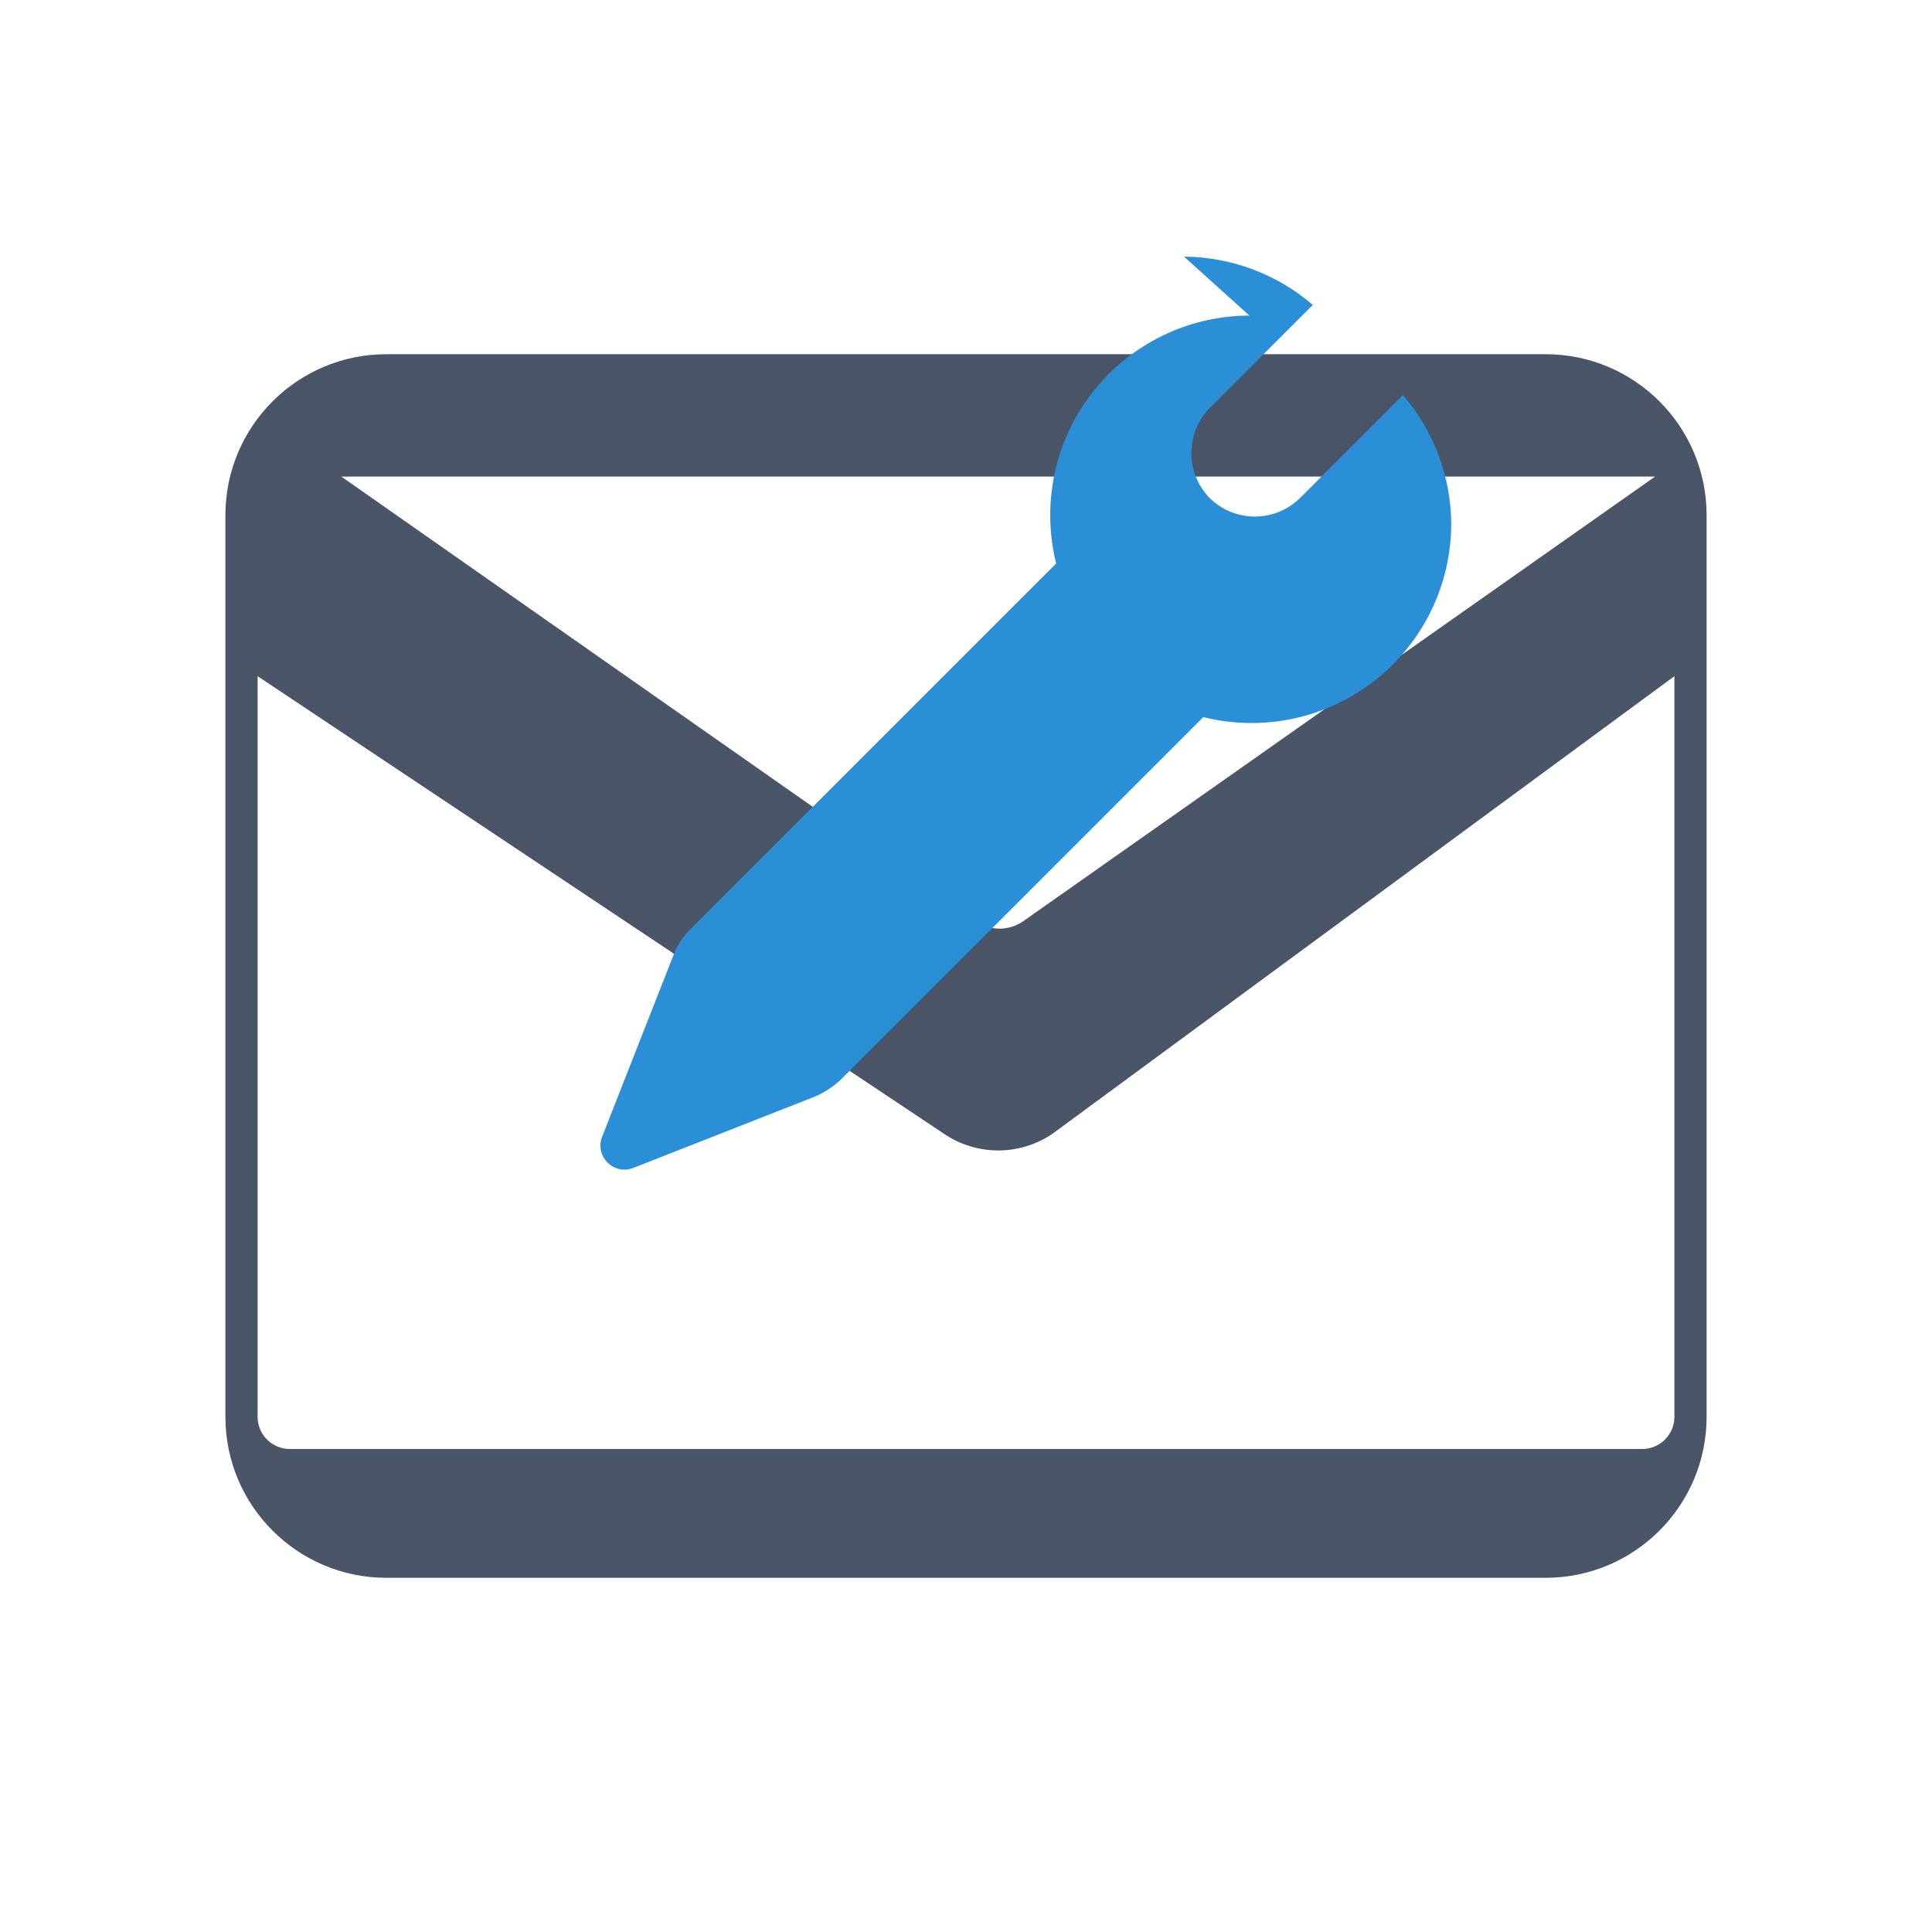
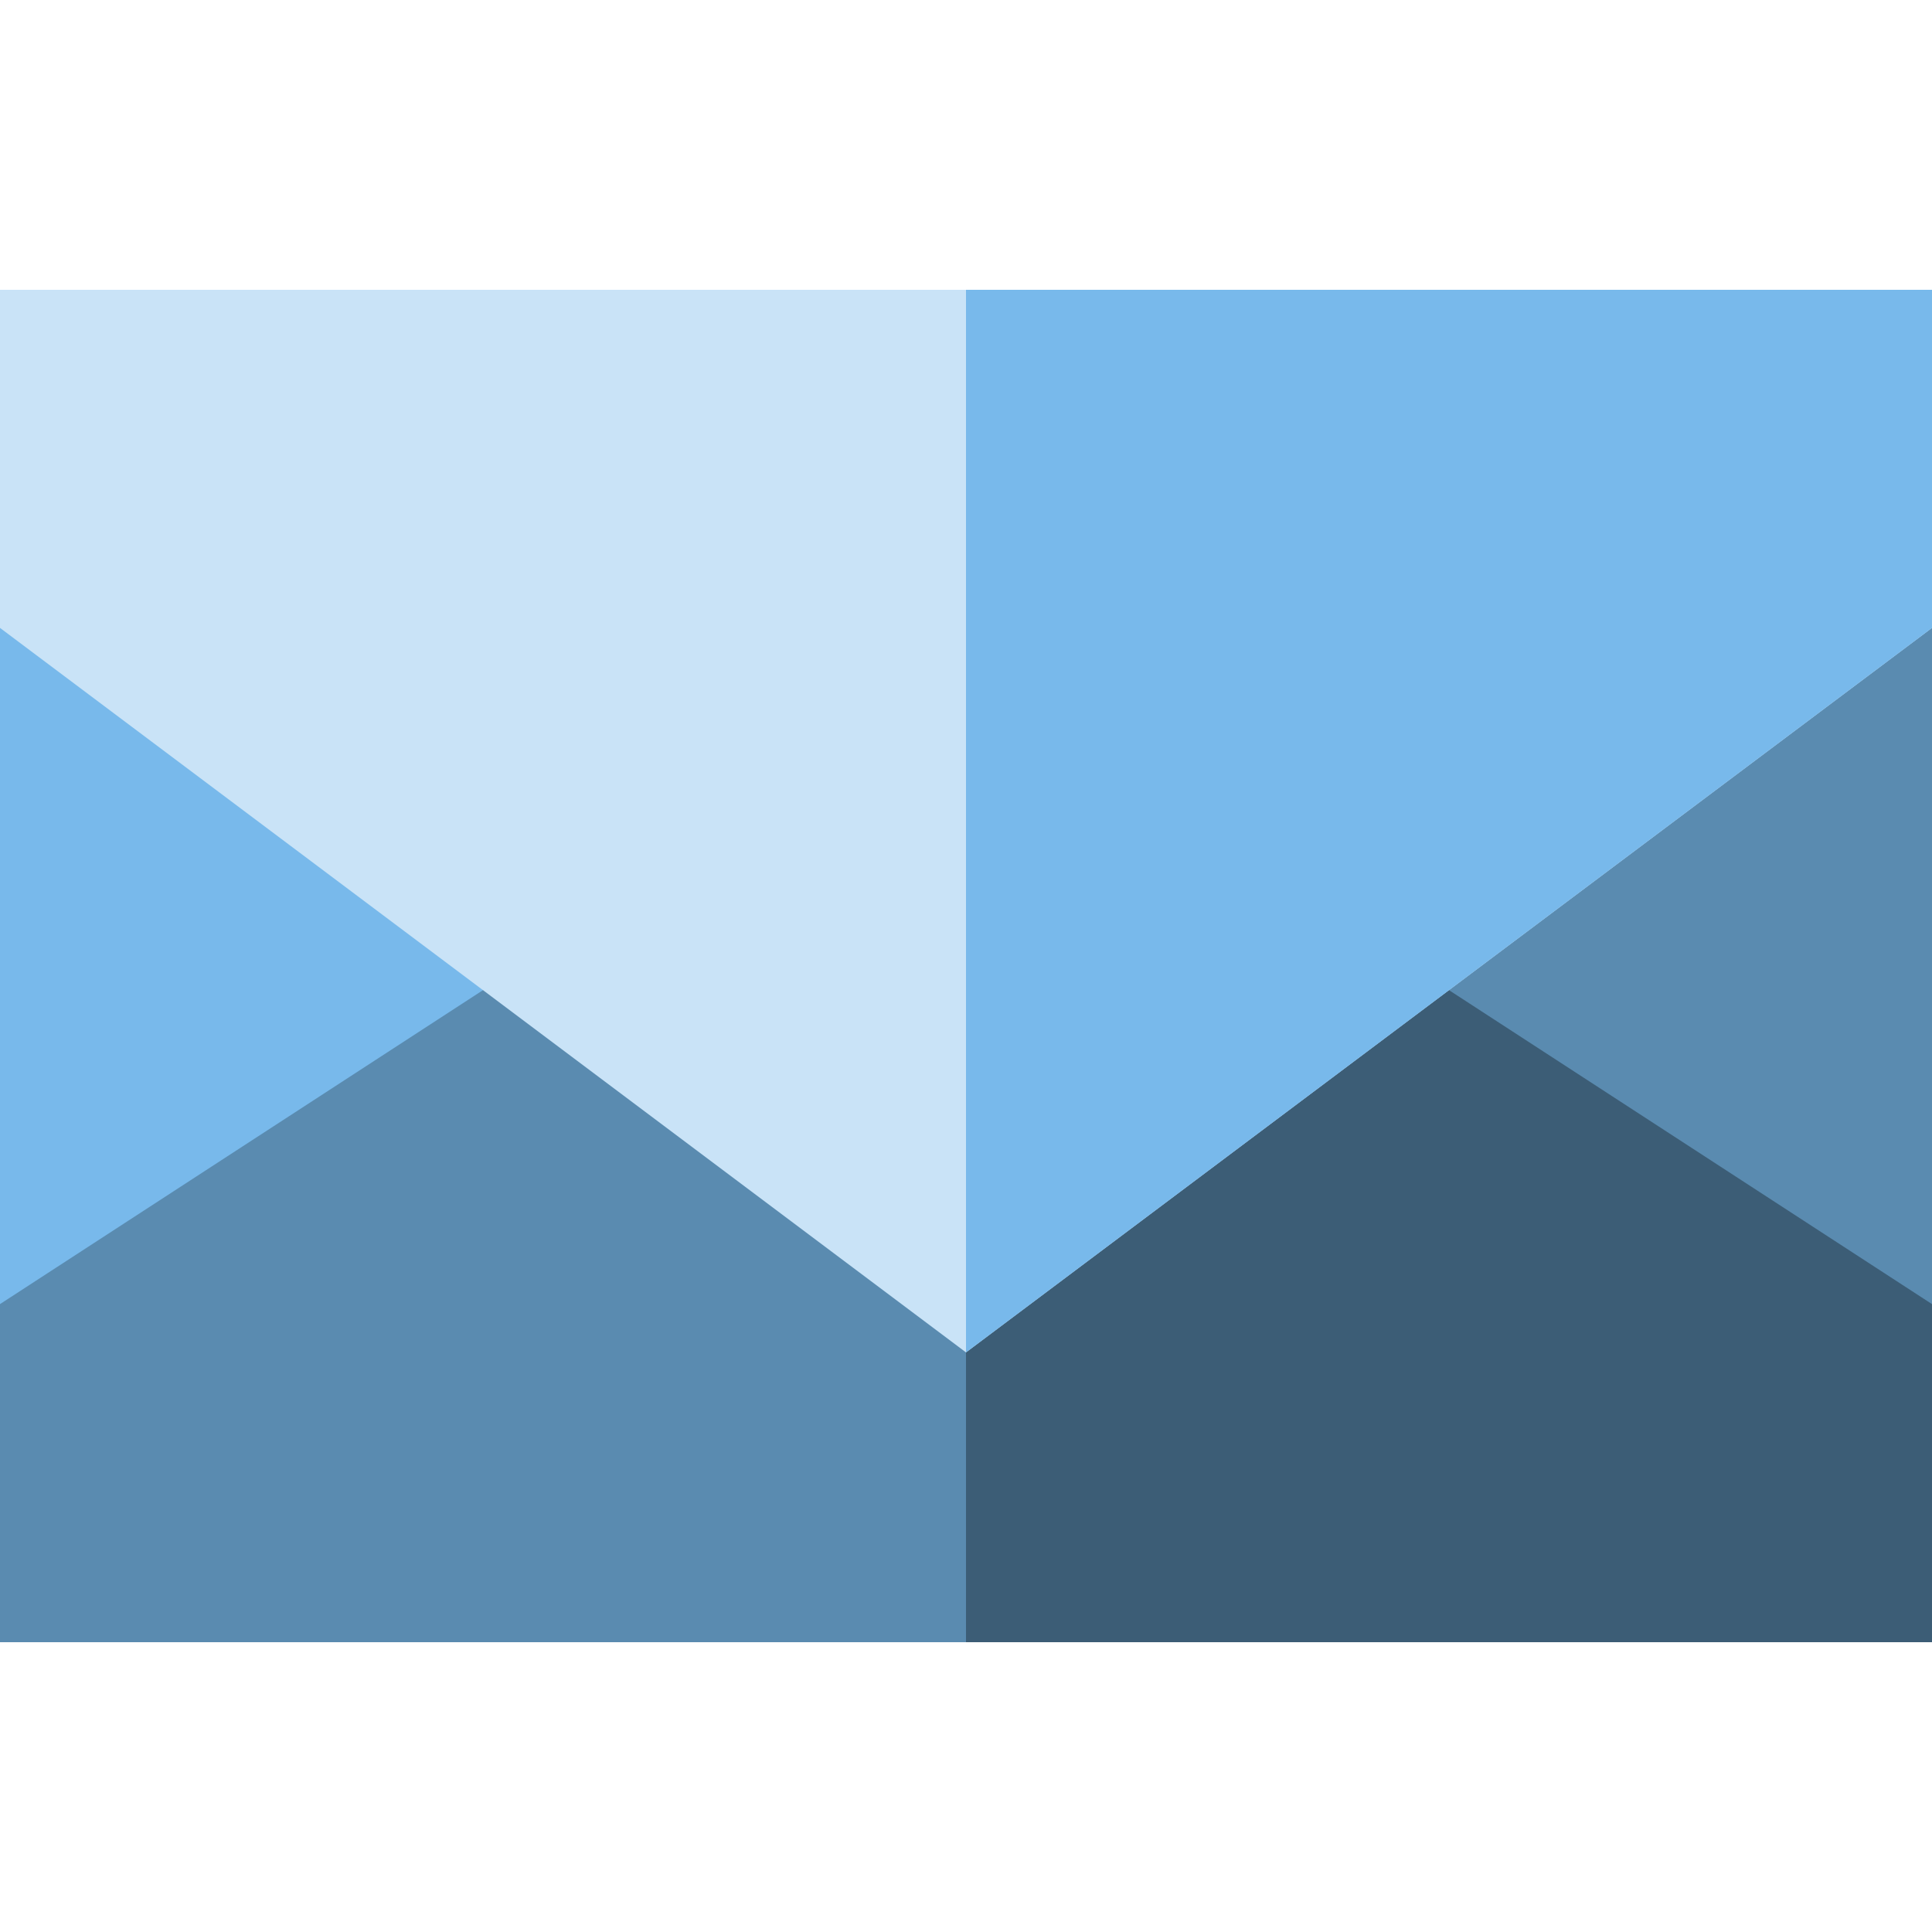
- <svg xmlns="http://www.w3.org/2000/svg" viewBox="0 0 60 60" width="60" height="60" aria-hidden="true">
-   <path fill="#4A5568" d="M7 16c0-2.761 2.239-5 5-5h36c2.761 0 5 2.239 5 5v28c0 2.761-2.239 5-5 5H12c-2.761 0-5-2.239-5-5V16zm3.6-1.2l19.7 13.8c.45.32 1.04.32 1.49 0L51.4 14.8H10.6zm41.4 6.2L32.7 35.2a3 3 0 0 1-3.4 0L8 21v23c0 .552.448 1 1 1h42c.552 0 1-.448 1-1V21z" />
-   <path fill="#2B8FD8" d="M38.8 9.8a6.2 6.2 0 0 0-6 7.7L21.4 28.9a2.2 2.2 0 0 0-.5.8l-2.2 5.6c-.24.61.36 1.21.97.97l5.6-2.2c.3-.12.57-.3.8-.5l11.3-11.3a6.2 6.2 0 0 0 7.7-6 6.2 6.2 0 0 0-1.5-4l-3.2 3.2a2 2 0 0 1-2.8 0 2 2 0 0 1 0-2.8l3.2-3.2a6.2 6.2 0 0 0-4-1.5z" />
+ <svg xmlns="http://www.w3.org/2000/svg" version="1.1" id="Layer_1" viewBox="0 0 512 512" xml:space="preserve">
+   <rect y="76.8" style="fill:#78B9EB;" width="512" height="358.4" />
+   <g>
+     <rect x="256" y="76.8" style="fill:#5A8BB0;" width="256" height="358.4" />
+     <polygon style="fill:#5A8BB0;" points="512,345.6 256,179.2 0,345.6 0,435.2 512,435.2  " />
+   </g>
+   <polygon style="fill:#3C5D76;" points="512,345.6 256,179.2 256,435.2 512,435.2 " />
+   <polygon style="fill:#C9E3F7;" points="512,166.4 256,358.4 0,166.4 0,76.8 512,76.8 " />
+   <polygon style="fill:#78B9EB;" points="512,166.4 256,358.4 256,76.8 512,76.8 " />
</svg>
